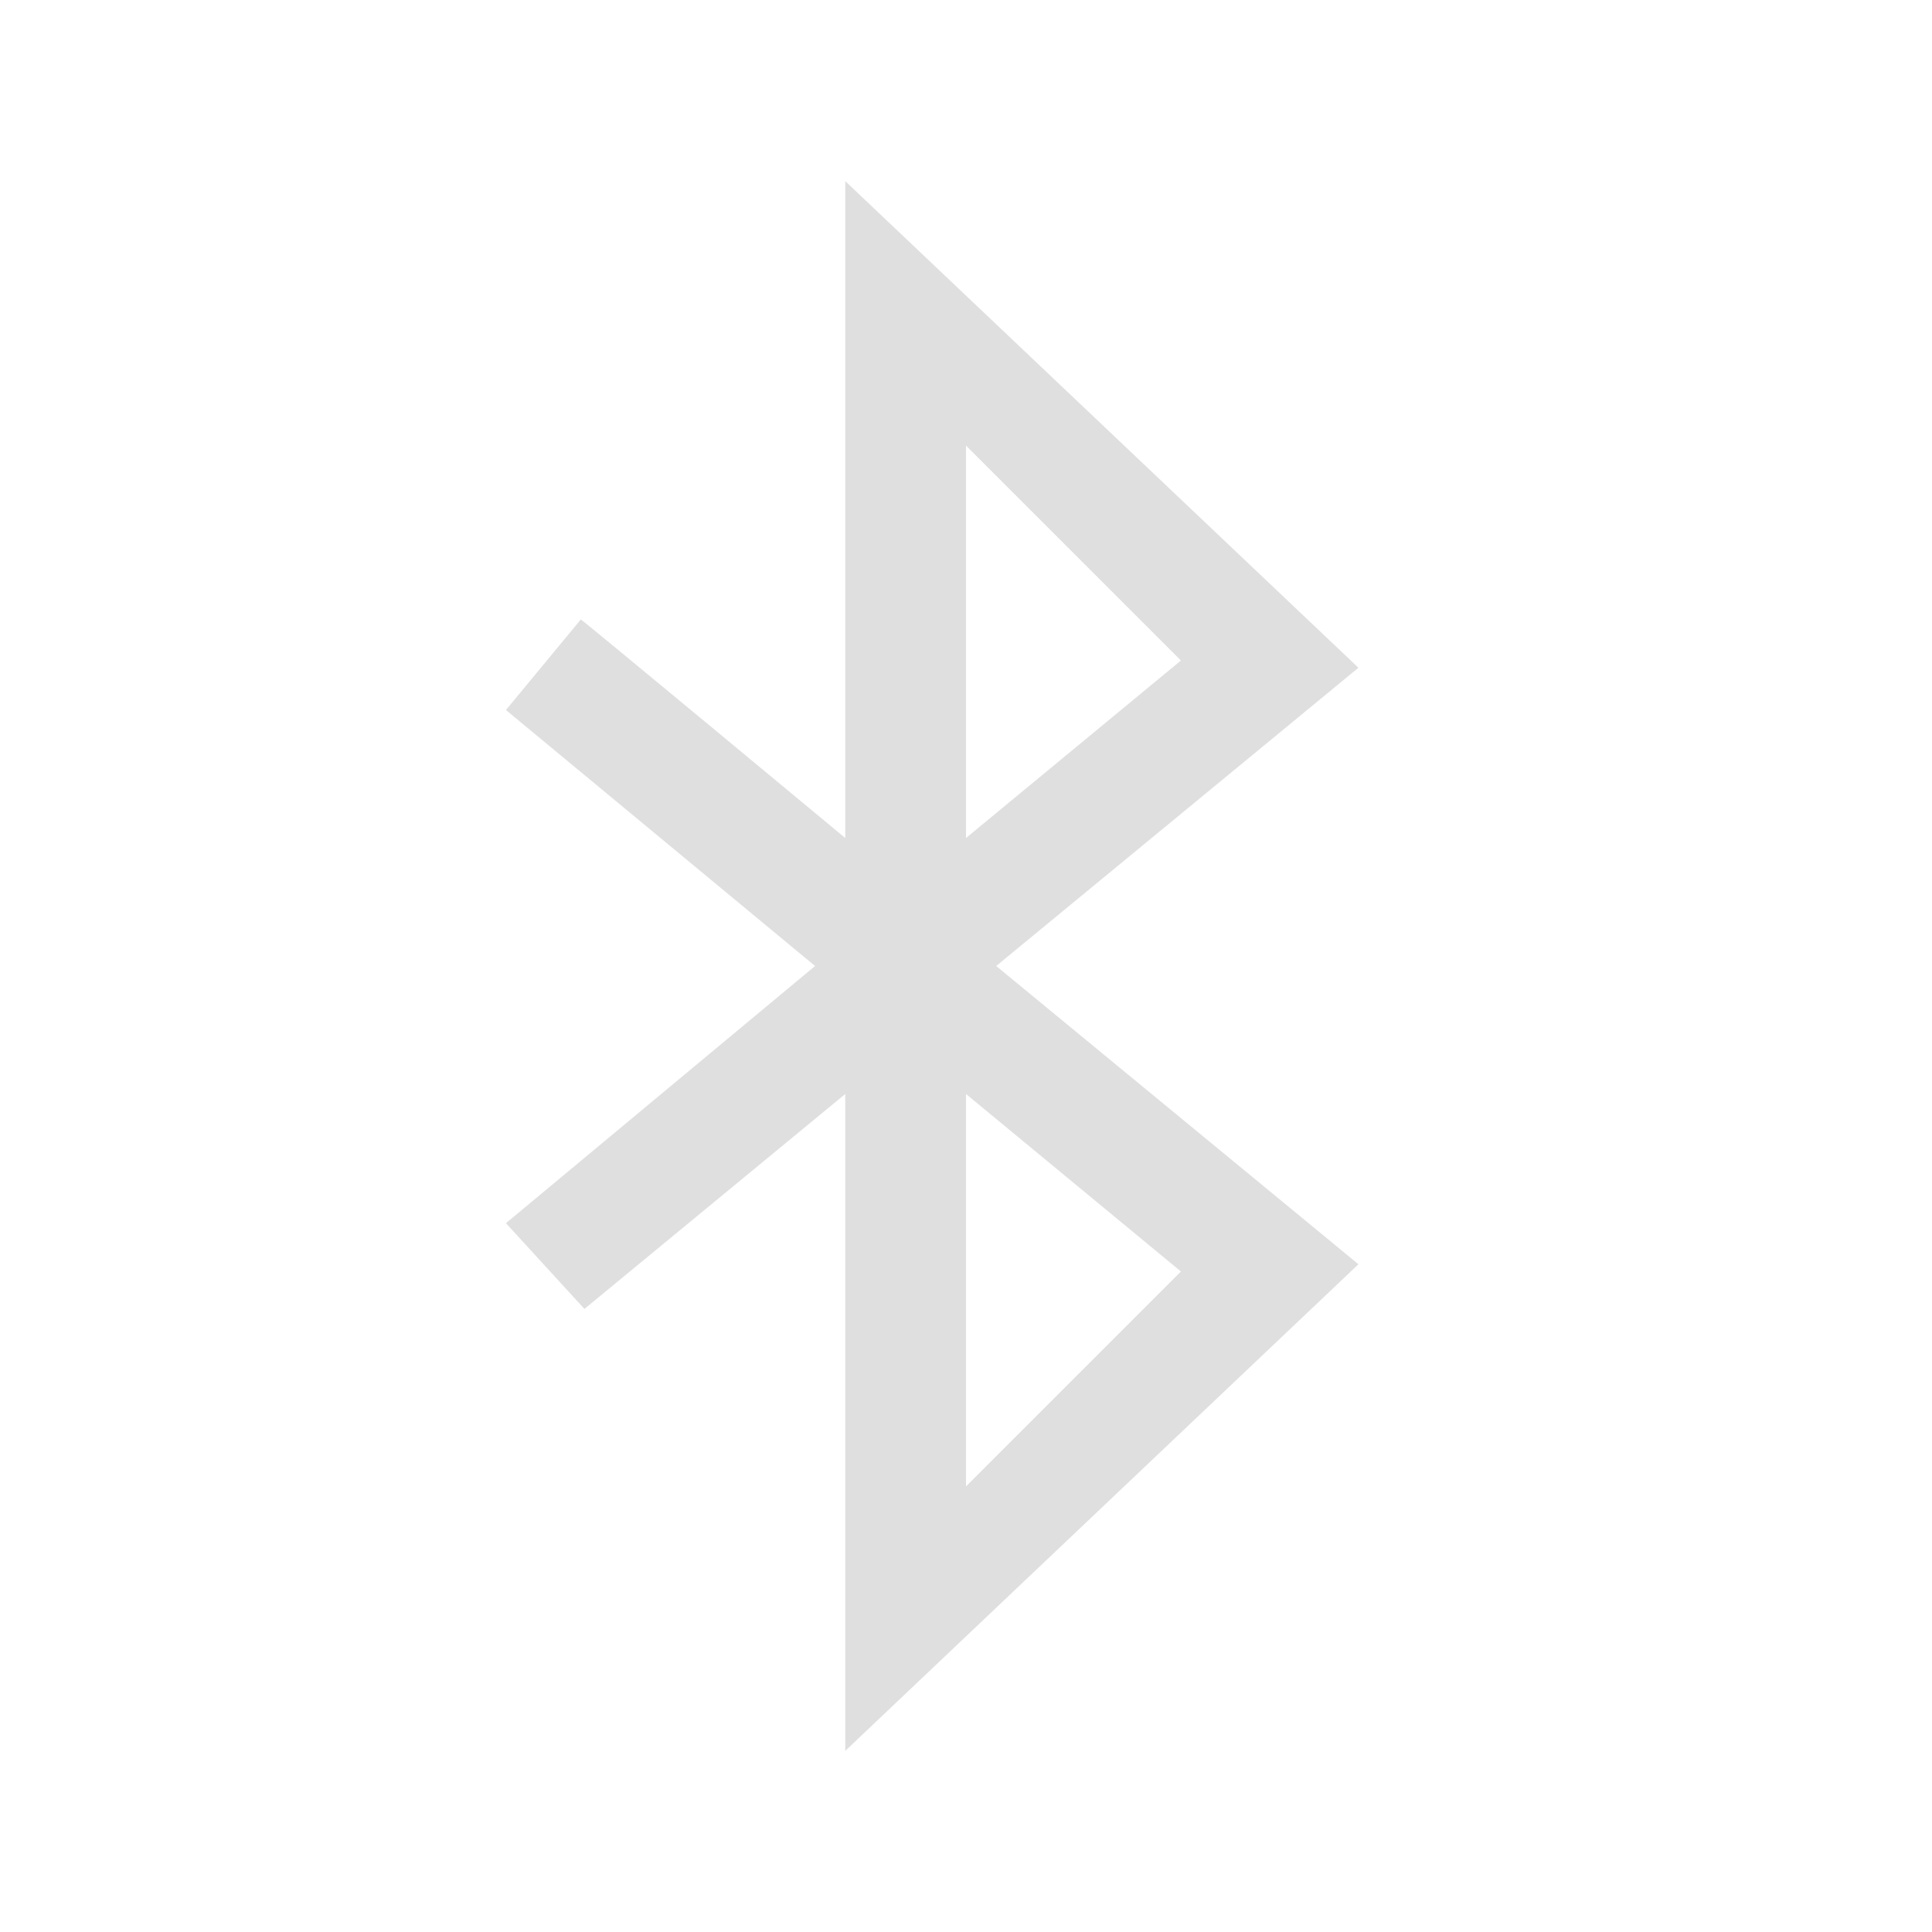
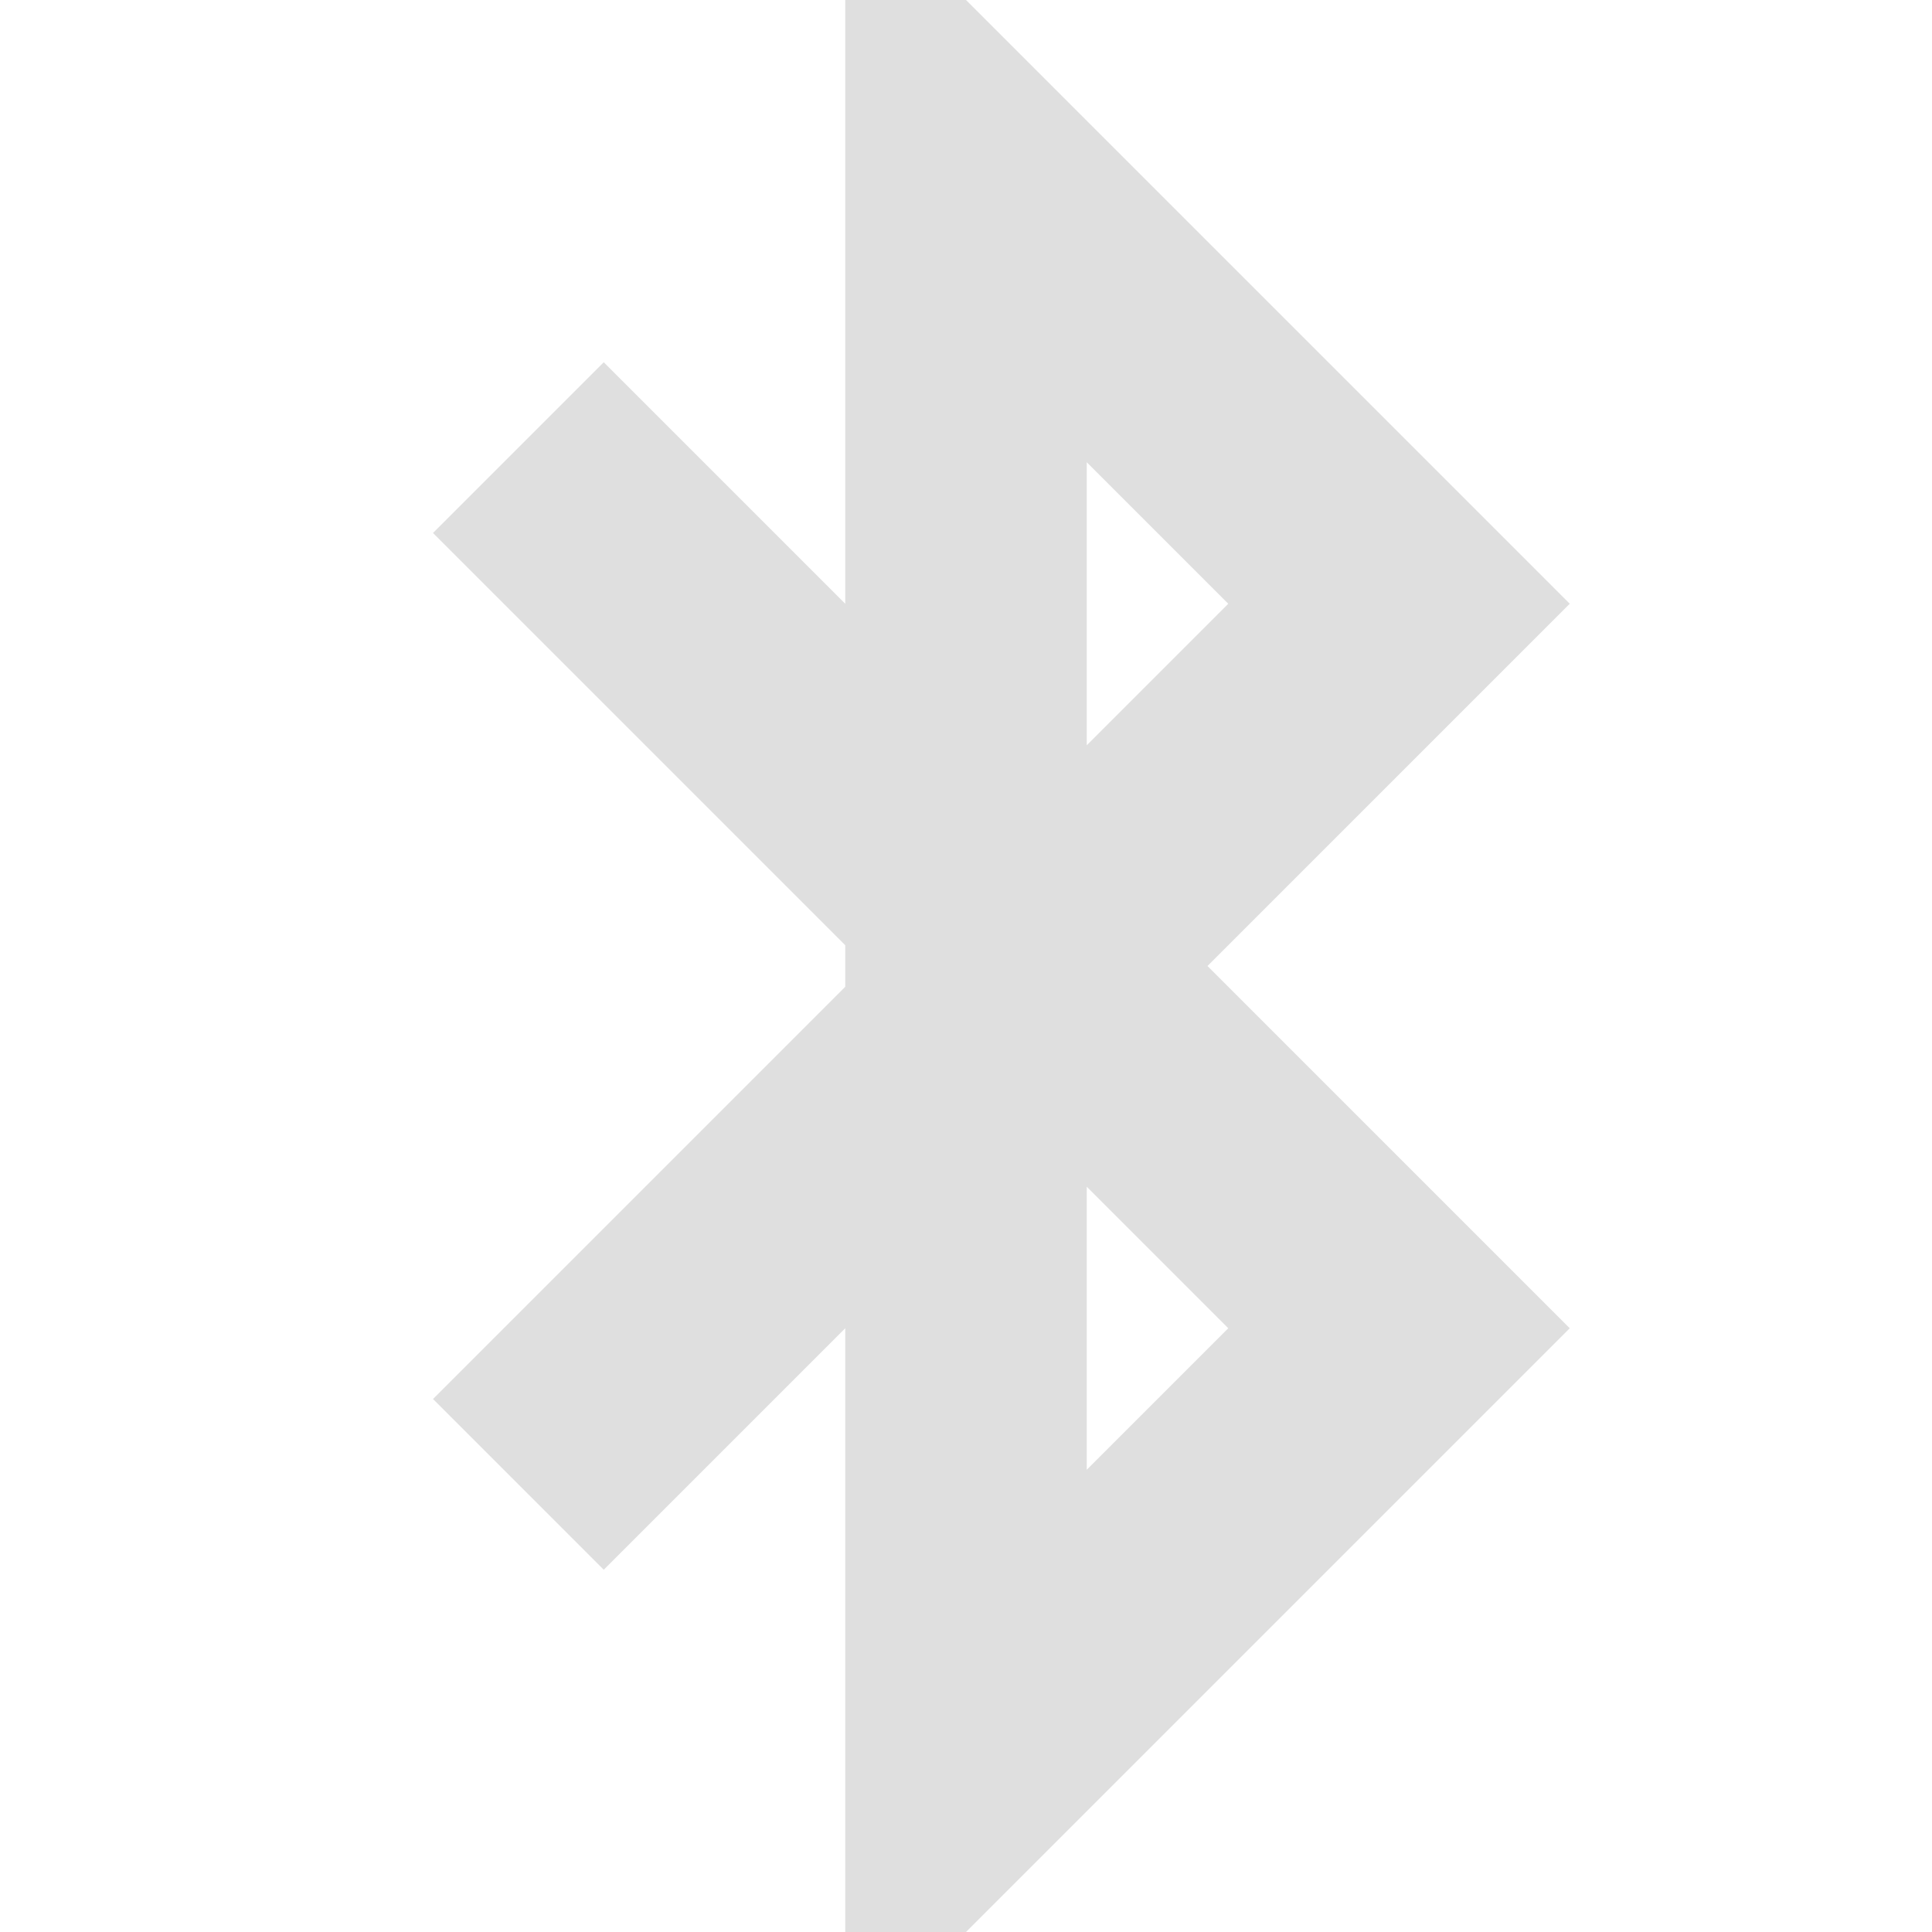
<svg xmlns="http://www.w3.org/2000/svg" width="16" height="16" version="1.1" id="svg4">
  <defs id="defs8" />
-   <path style="fill:#dfdfdf" d="m 7,1.5 4.25,4.03 -3,2.47 3,2.47 L 7,14.5 V 9.06 L 4.84,10.84 4.19,10.13 6.75,8 4.19,5.88 4.81,5.13 C 4.82,5.13 7,6.94 7,6.94 Z M 8,3.69 V 6.94 L 9.78,5.47 Z m 0,5.37 v 3.25 l 1.78,-1.78 z" id="path2" />
+   <path d="M 7,0 V 5 L 5,3 3.586,4.414 7,7.828 v 0.344 l -3.414,3.414 1.414,1.414 L 7,11 v 5 h 1 l 5,-5 -3,-3 3,-3 -5,-5 H 7 Z M 9,3.828 10.172,5 9,6.172 Z m 0,6 L 10.172,11 9,12.172 Z" fill="#dfdfdf" stroke-linecap="square" stroke-width="4" style="paint-order:fill markers stroke" id="path2" />
</svg>
